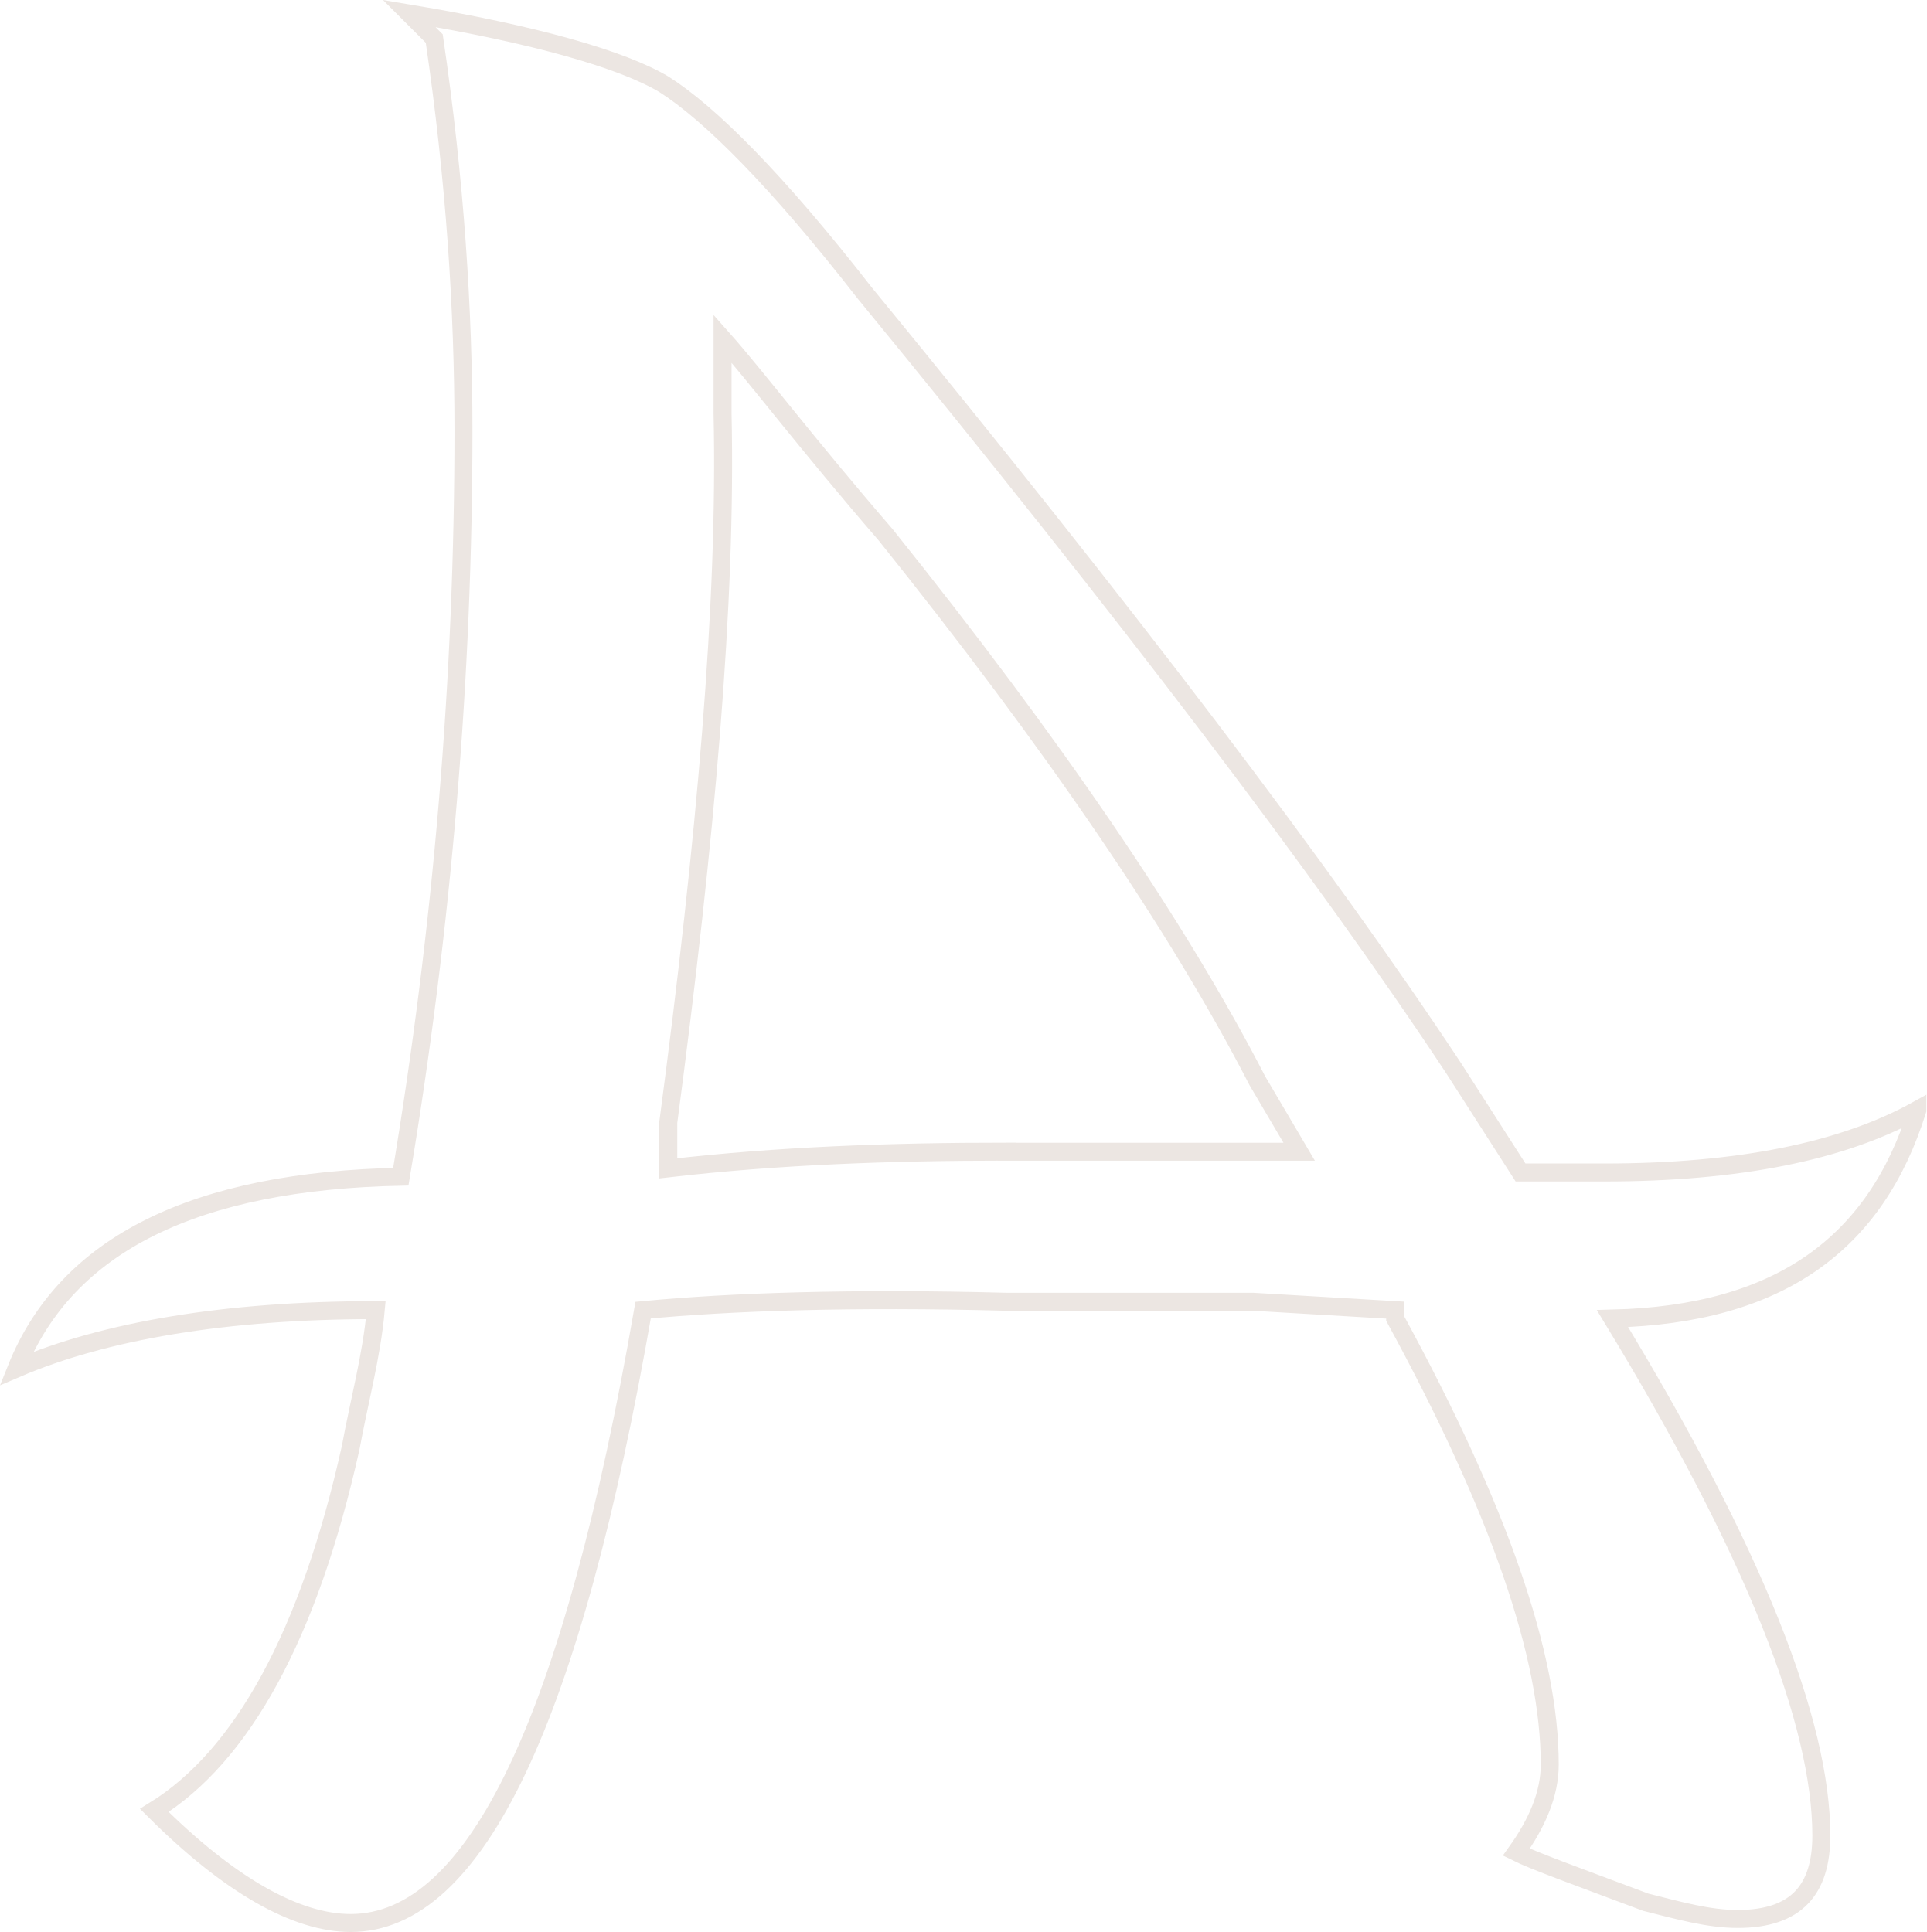
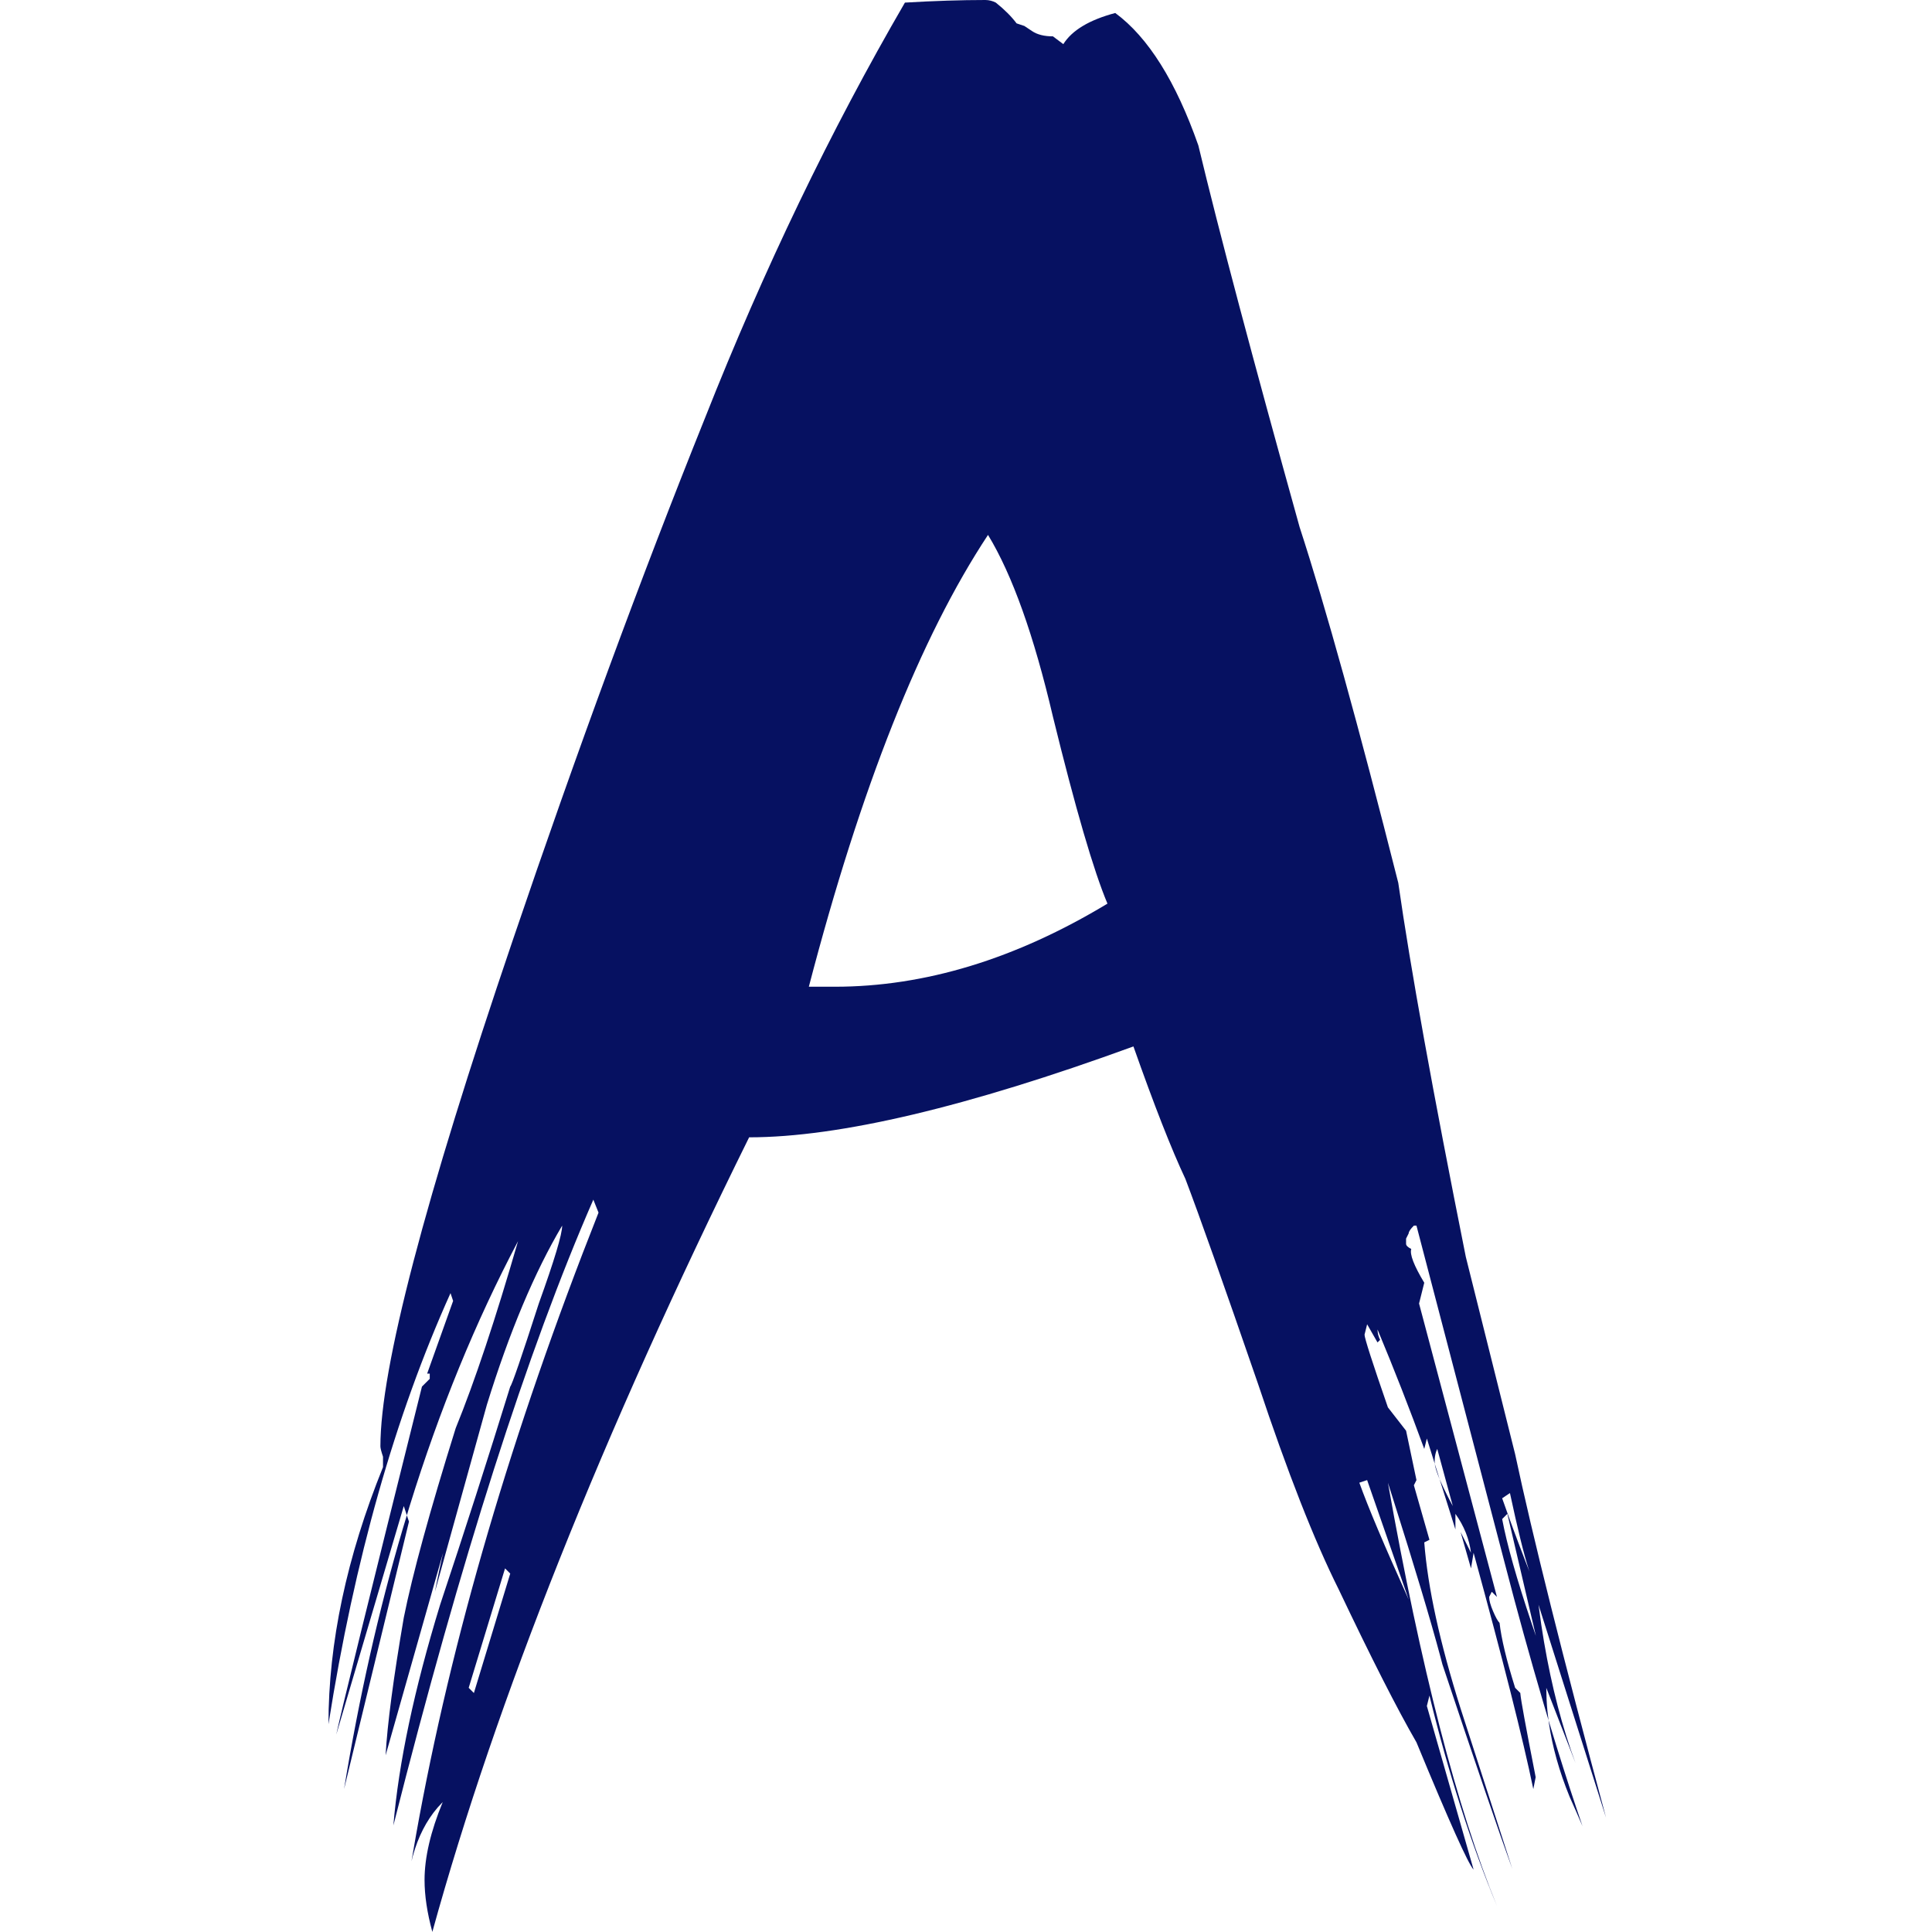
- <svg xmlns="http://www.w3.org/2000/svg" id="_图层_1" data-name=" 图层 1" viewBox="0 0 214.35 215.02">
-   <defs>
-     <style>
-       .cls-1 {
-         fill: none;
-         stroke: #ece6e2;
-         stroke-miterlimit: 10;
-         stroke-width: 2px;
-       }
-     </style>
-   </defs>
-   <path class="cls-1" d="M213.35,123.53c-8.37,4.64-19.99,6.96-34.86,6.96h-9.3c-2.48-3.87-4.96-7.73-7.44-11.6-14.41-21.81-36.26-50.58-65.55-86.3-9.76-12.53-17.2-19.95-22.31-23.2-4.65-2.78-14.41-5.57-28.36-7.89.93.93,1.86,1.86,2.79,2.79,2.32,15.77,3.25,30.16,3.25,43.62,0,27.38-2.32,55.21-6.97,83.05-22.78.46-37.19,7.43-42.77,21.35,9.76-4.18,23.24-6.5,39.98-6.5-.46,5.11-1.86,10.21-2.79,15.31-4.65,20.88-12.09,34.34-21.85,40.37,8.37,8.35,15.8,12.53,21.85,12.53,13.95,0,24.64-22.73,32.54-68.21,9.76-.93,23.24-1.39,40.45-.93h27.43l15.8.93v.93c11.62,21.34,17.2,37.59,17.2,49.65,0,3.25-1.39,6.5-3.72,9.75,1.86.93,6.97,2.78,14.41,5.57,3.72.93,6.97,1.86,10.23,1.86,6.51,0,9.3-3.25,9.3-9.28,0-12.53-7.44-31.55-23.24-57.54,18.59-.46,29.29-8.35,33.93-23.2v-.02ZM112.02,128.17c-13.02,0-25.57.46-37.66,1.86v-5.11c4.18-31.55,6.51-58,6.04-78.88v-8.35c3.72,4.18,9.3,11.6,18.13,21.81,18.6,23.2,32.54,43.62,41.38,60.79l4.65,7.89h-32.54Z" />
+ <svg xmlns="http://www.w3.org/2000/svg" t="1755692579511" class="icon" viewBox="0 0 1024 1024" version="1.1" p-id="2024" width="200" height="200">
+   <path d="M442.474 522.982H428.702c27.529-105.513 59.184-185.335 94.966-239.471 12.845 21.104 24.314 53.22 34.405 96.343 11.929 48.627 21.559 81.66 28.901 99.088-48.627 29.362-96.799 44.045-144.51 44.045z m327.551 275.258a191.545 191.545 0 0 1-6.164-12.333l-0.84-1.91-2.565-8.14-0.067-1.014c0-2.063 0.256-3.871 0.773-5.417l0.604-1.464 8.258 30.278z m-23.397 49.544c-12.845-28.44-21.564-49.083-26.152-61.928l4.132-1.382 22.02 63.311z m64.033-14.755l-2.099-5.376a1191.851 1191.851 0 0 1-12.39-33.539l4.132-2.754c4.034 18.841 7.331 32.254 9.891 40.236l0.466 1.434z m1.178 27.493c-7.92-23.474-13.142-41.946-15.666-55.396l2.754-2.76 15.124 64.683-2.212-6.523z m-560.668 36.811l-2.754-2.754 19.271-63.306 2.749 2.749-19.266 63.311z m587.603 70.601l-3.379-9.963c-4.582-13.721-9.169-28.159-13.762-43.313l-0.87-2.867 0.184 1.444c1.838 12.646 5.504 25.691 11.007 39.151 2.391 5.319 4.572 10.291 6.553 14.914l0.266 0.635zM215.644 803.134l-2.329 7.695c-12.661 42.944-22.983 88.751-30.959 137.419l34.405-141.755-1.116-3.359z m0 0l1.536-5.104c15.759-50.844 34.886-97.572 57.387-140.179-11.929 41.291-22.936 74.323-33.033 99.093-13.762 44.045-22.936 77.533-27.524 100.47-5.509 32.116-8.719 56.43-9.635 72.941l30.468-107.33-0.696 3.159c-1.075 4.879-2.027 9.374-2.847 13.485l-0.773 3.983 27.524-99.093c11.929-38.536 25.23-70.192 39.914-94.961 0 4.587-4.132 18.349-12.39 41.286-9.175 28.445-14.223 43.124-15.139 44.04-11.929 38.536-24.314 77.073-37.159 115.609-13.762 44.956-22.015 83.954-24.774 116.986 35.787-141.305 71.113-251.861 105.979-331.683l2.749 6.881c-45.873 115.937-78.102 225.811-96.681 329.619l-2.457 14.166 0.66-2.626c2.852-10.342 7.27-18.974 13.245-25.891l2.657-2.857c-6.425 15.6-9.635 29.362-9.635 41.291 0 8.258 1.382 17.433 4.132 27.524 33.944-122.946 89.913-263.329 167.902-421.14 47.716 0 115.609-16.056 203.689-48.172 11.007 31.2 20.187 54.592 27.529 70.192 7.337 19.266 20.182 55.508 38.536 108.728 15.595 46.794 29.817 83.032 42.663 108.723 17.433 36.703 31.195 63.766 41.286 81.199 17.433 42.207 27.529 64.688 30.278 67.437l-24.769-86.703 1.372-5.504c10.096 41.286 22.025 78.445 35.787 111.477-21.104-51.382-40.374-126.161-57.802-224.332l0.015 0.061 2.514 7.895c11.591 36.529 20.018 64.627 25.292 84.297l1.075 4.086c17.438 52.298 29.823 88.541 37.164 108.723l-0.082-0.22-13.685-42.443-13.762-42.663c-11.007-34.865-17.433-64.227-19.266-88.085l2.749-1.372-8.253-28.906 1.372-2.749-5.504-26.152-9.635-12.39c-8.253-23.853-12.385-36.698-12.385-38.531l1.377-5.504 5.504 9.63 1.377-1.372a12.216 12.216 0 0 1-1.377-5.509A1480.241 1480.241 0 0 1 754.886 767.962l1.377-5.504 4.193 13.398 0.031 0.21c0.256 1.802 1.024 4.26 2.314 7.378l0.22 0.553 8.381 26.628v-8.258c4.587 6.425 7.337 13.306 8.258 20.648l-5.509-11.007 5.509 19.266 1.372-8.258c15.6 56.88 26.152 98.632 31.655 125.239l1.244-6.297-0.384-2.048c-4.874-24.856-7.444-38.9-7.715-42.12l-0.026-0.461-2.754-2.749c-4.587-14.678-7.337-26.147-8.253-34.405-0.922-0.922-2.068-2.985-3.44-6.195-1.382-3.21-2.068-5.734-2.068-7.567l0.087-0.174 1.29-2.58 2.754 2.754-41.291-155.522 2.754-11.007c-5.504-9.175-7.797-15.139-6.881-17.894-1.838-0.922-2.754-1.833-2.754-2.754v-2.749l1.377-2.754c0-0.916 0.922-2.294 2.754-4.127h1.372l46.794 178.915a2323.058 2323.058 0 0 0 20.643 74.646l2.57 8.632-0.579-4.848c-0.205-2.084-0.358-4.157-0.461-6.215l-0.154-6.154 15.523 39.944-2.473-6.912c-6.809-19.916-12.042-42.069-15.707-66.475l-1.469-10.598 35.787 112.855c-22.942-85.331-38.997-149.553-48.177-192.676l-26.147-104.596c-17.433-87.169-29.362-153.229-35.787-198.185-21.098-83.493-38.531-146.343-52.293-188.55-24.78-89.002-42.668-156.439-53.675-202.312-11.929-33.949-26.607-57.346-44.04-70.192-13.767 3.671-22.936 9.175-27.529 16.516L558.078 19.266c-4.587 0-8.258-0.916-11.007-2.749l-4.132-2.754-4.127-1.377c-2.754-3.666-6.425-7.337-11.013-11.007A12.216 12.216 0 0 0 522.296 0c-12.851 0-27.068 0.461-42.668 1.377-39.453 67.893-74.774 141.295-105.974 220.2-33.944 84.414-67.893 176.626-101.842 276.635-46.794 137.629-70.192 227.086-70.192 268.377 0 0.911 0.461 2.749 1.382 5.499v5.509C183.727 825.303 174.097 870.725 174.097 913.849c13.762-87.164 35.326-163.32 64.683-228.463l1.382 4.127-13.767 38.536h1.377v2.754l-4.132 4.127c-27.524 110.105-42.663 171.578-45.412 184.423l35.782-121.113 1.633 4.9z" fill="#061161" p-id="2025" />
</svg>
